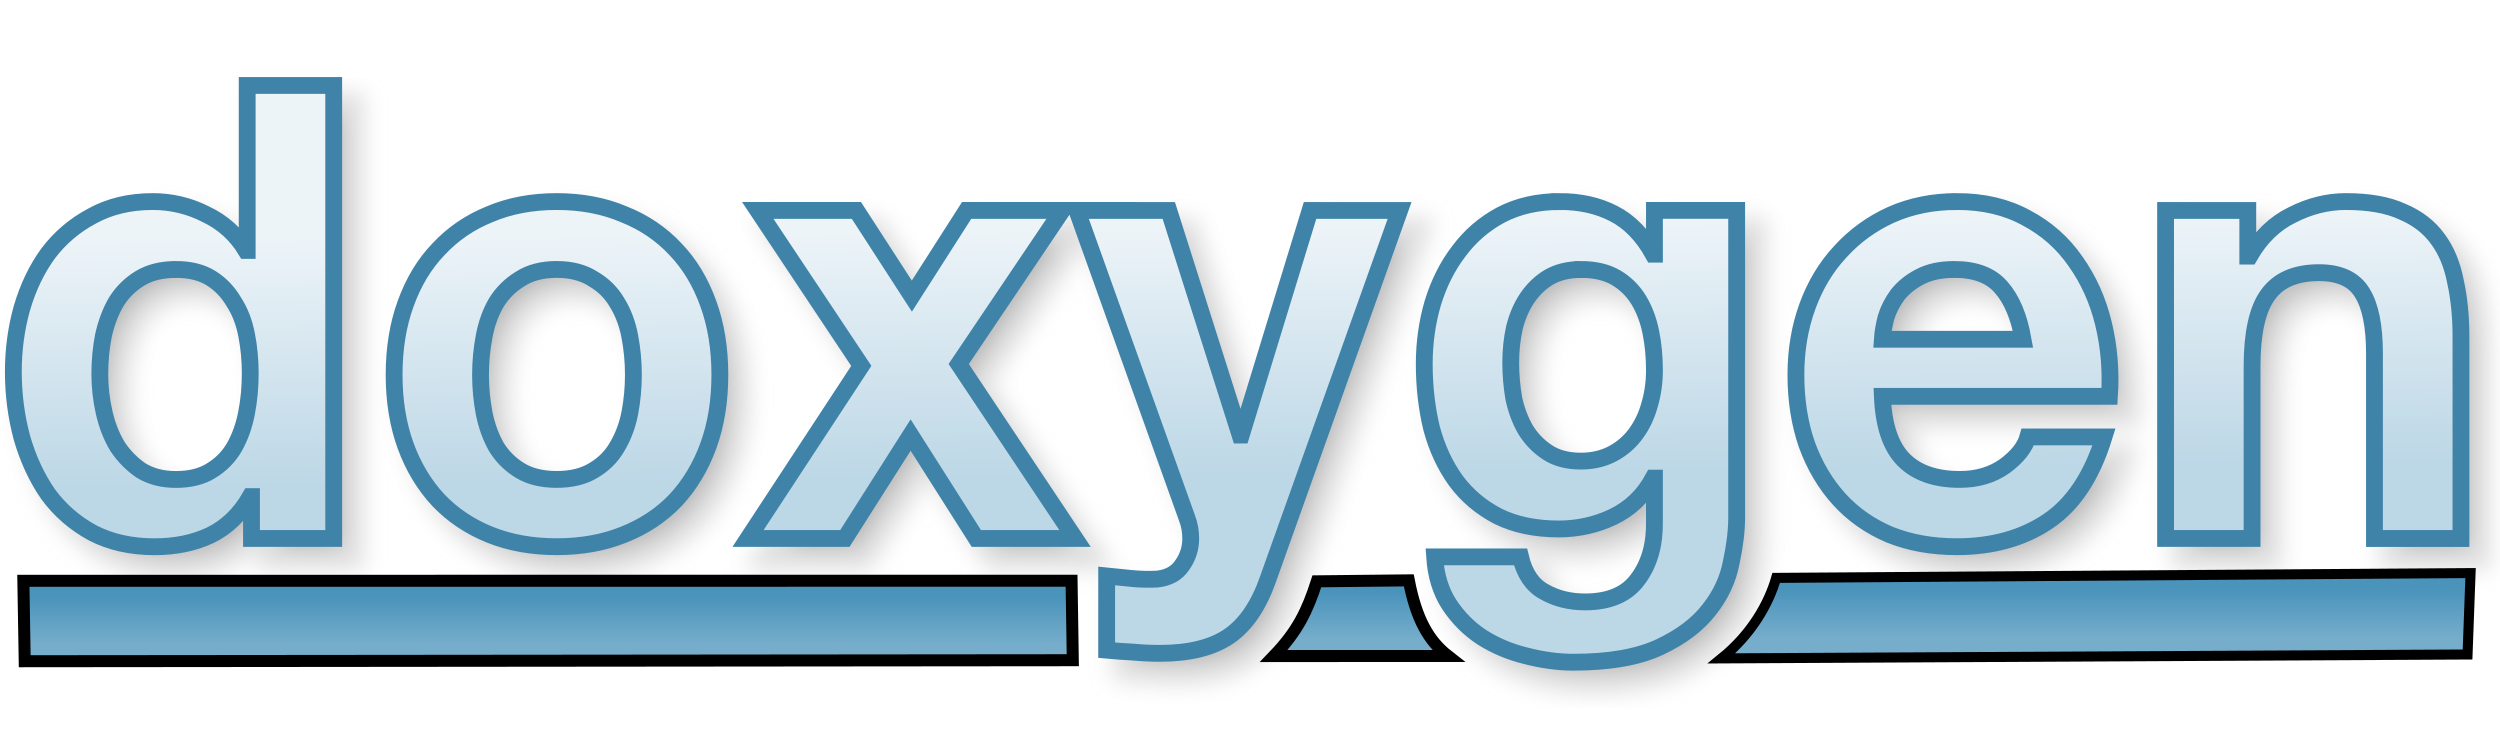
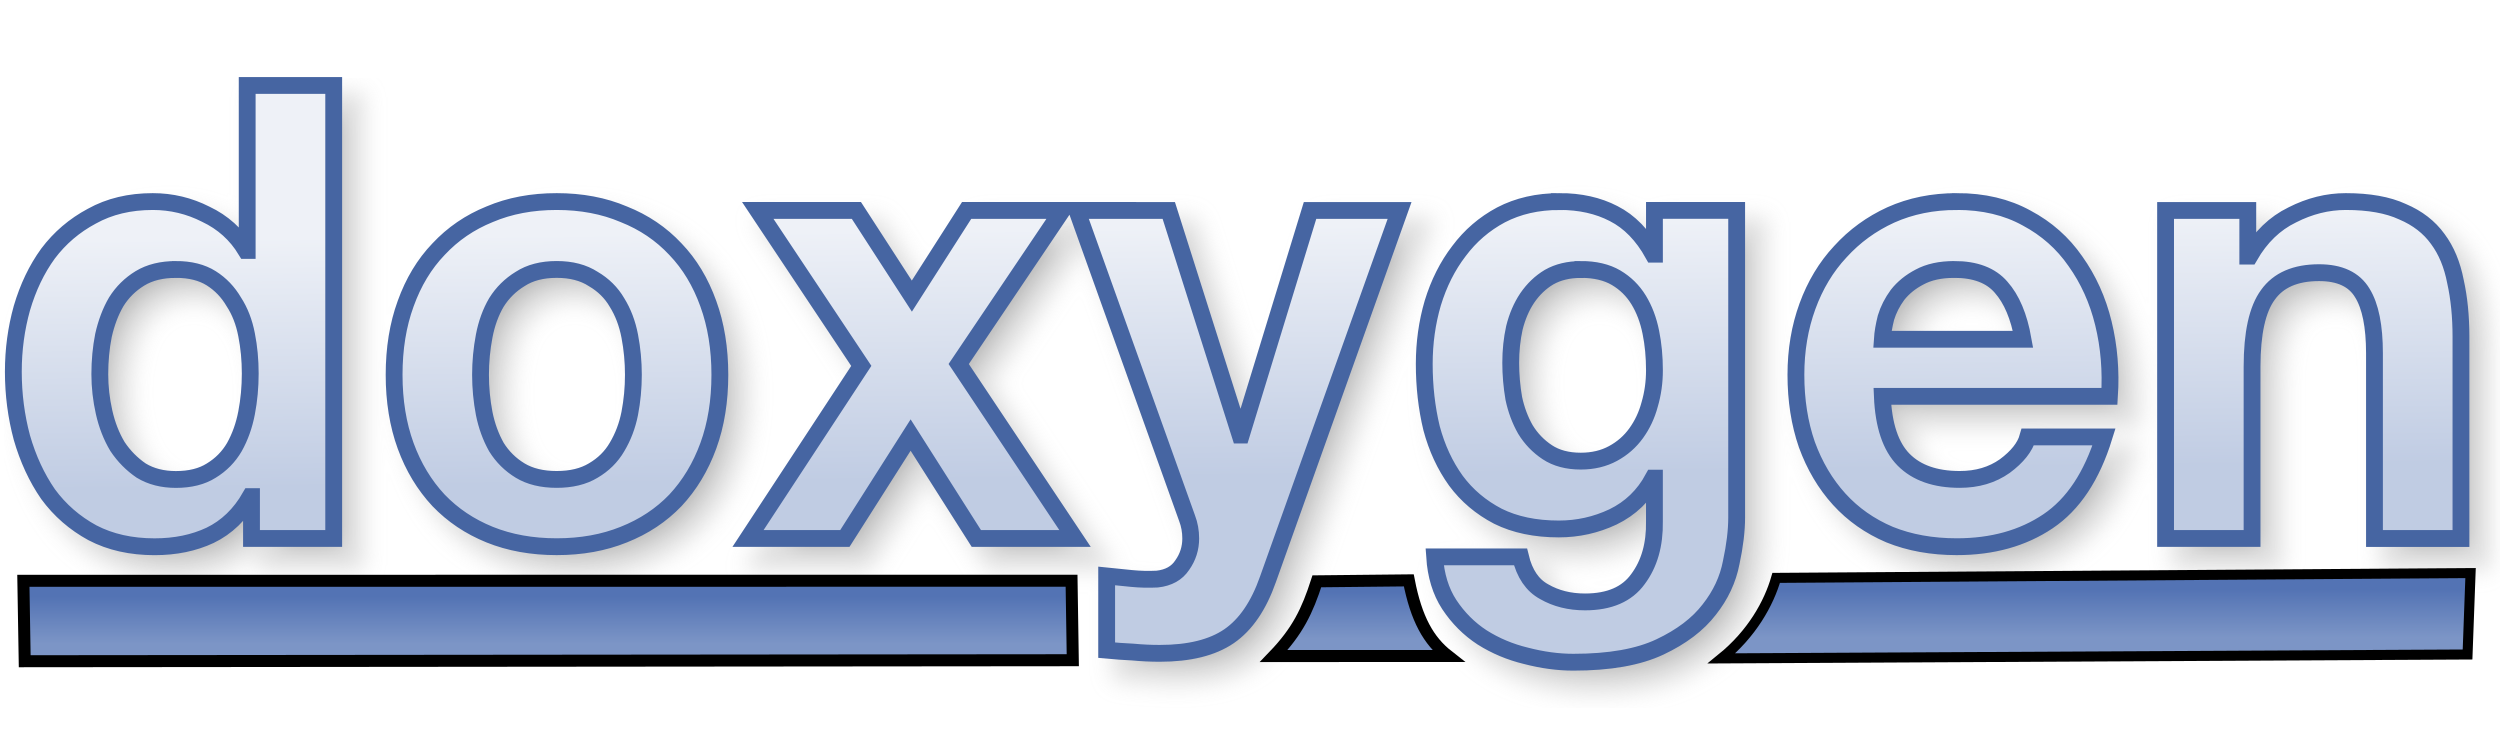
<svg xmlns="http://www.w3.org/2000/svg" xmlns:xlink="http://www.w3.org/1999/xlink" version="1.1" viewBox="0 0 104 31">
  <defs>
    <linearGradient id="a">
-       <stop stop-color="#4A93BB" offset="0" />
-       <stop stop-color="#75ADCB" offset="1" />
+       <stop stop-color="#5373B4" offset="0" />
+       <stop stop-color="#7C95C6" offset="1" />
    </linearGradient>
    <linearGradient id="d" x1="31.474" x2="31.474" y1="24.821" y2="26.773" gradientUnits="userSpaceOnUse" xlink:href="#a" />
    <linearGradient id="c" x1="31.474" x2="31.474" y1="24.821" y2="26.773" gradientTransform="matrix(.6816 0 0 1.0248 72.391 -.91809)" gradientUnits="userSpaceOnUse" xlink:href="#a" />
    <linearGradient id="b" x1="56.295" x2="56.295" y1="24.622" y2="26.574" gradientUnits="userSpaceOnUse" xlink:href="#a" />
    <linearGradient id="e" x1="49.067" x2="48.956" y1="19.719" y2="9.523" gradientTransform="matrix(.97968 0 0 1.0207 -.25579 -.25579)" gradientUnits="userSpaceOnUse">
-       <stop stop-color="#BCD7E6" offset="0" />
-       <stop stop-color="#EDF4F8" offset="1" />
+       <stop stop-color="#C0CCE3" offset="0" />
+       <stop stop-color="#EEF1F7" offset="1" />
    </linearGradient>
    <filter id="f" x="-.011" y="-.045" width="1.021" height="1.091" color-interpolation-filters="sRGB">
      <feGaussianBlur stdDeviation="0.453" />
    </filter>
  </defs>
  <g>
-     <path transform="translate(-2.5759 -27.848)" d="m13.609 32.203v6.863h-0.051c-0.405-0.669-0.963-1.171-1.672-1.506-0.692-0.352-1.428-0.527-2.205-0.527-0.963 0-1.807 0.203-2.533 0.607-0.726 0.387-1.334 0.906-1.824 1.557-0.473 0.651-0.835 1.409-1.088 2.272-0.236 0.845-0.355 1.724-0.355 2.639 0 0.95 0.119 1.864 0.355 2.744 0.253 0.88 0.615 1.663 1.088 2.35 0.49 0.669 1.107 1.207 1.85 1.611 0.743 0.387 1.604 0.58 2.584 0.58 0.861 0 1.631-0.158 2.307-0.475 0.692-0.334 1.25-0.872 1.672-1.611h0.051v1.742h3.42v-18.846zm12.875 4.83c-1.03 0-1.96 0.175-2.787 0.527-0.828 0.334-1.536 0.82-2.127 1.453-0.591 0.616-1.048 1.372-1.369 2.269-0.321 0.88-0.48 1.866-0.48 2.957s0.16 2.075 0.48 2.955c0.321 0.88 0.778 1.636 1.369 2.269 0.591 0.616 1.299 1.091 2.127 1.426 0.828 0.334 1.757 0.502 2.787 0.502 1.03 0 1.96-0.168 2.787-0.502 0.844-0.334 1.561-0.81 2.152-1.426 0.591-0.633 1.048-1.39 1.369-2.269 0.321-0.88 0.48-1.864 0.48-2.955s-0.16-2.077-0.48-2.957c-0.321-0.897-0.778-1.654-1.369-2.269-0.591-0.633-1.308-1.119-2.152-1.453-0.828-0.352-1.757-0.527-2.787-0.527zm41.715 0c-0.912 0-1.722 0.185-2.432 0.555-0.692 0.37-1.275 0.87-1.748 1.504-0.473 0.616-0.837 1.337-1.09 2.164-0.236 0.809-0.354 1.655-0.354 2.535 0 0.933 0.1 1.821 0.303 2.666 0.22 0.827 0.558 1.556 1.014 2.189 0.456 0.616 1.039 1.109 1.748 1.478 0.709 0.352 1.554 0.529 2.533 0.529 0.794 0 1.545-0.168 2.254-0.502 0.726-0.352 1.283-0.89 1.672-1.611h0.051v1.795c0.017 0.968-0.211 1.769-0.684 2.402-0.456 0.633-1.19 0.951-2.203 0.951-0.642 0-1.208-0.142-1.697-0.424-0.49-0.264-0.819-0.747-0.988-1.451h-3.572c0.051 0.774 0.253 1.435 0.607 1.98 0.372 0.563 0.829 1.019 1.369 1.371 0.557 0.352 1.166 0.607 1.824 0.766 0.676 0.176 1.333 0.266 1.975 0.266 1.503 0 2.703-0.212 3.598-0.635 0.895-0.422 1.58-0.941 2.053-1.557 0.473-0.598 0.777-1.249 0.912-1.953 0.152-0.704 0.227-1.329 0.227-1.875v-12.775h-3.42v1.822h-0.051c-0.439-0.792-0.988-1.355-1.647-1.69-0.642-0.334-1.393-0.502-2.254-0.502zm16.523 0c-0.996 0-1.909 0.185-2.736 0.555-0.811 0.37-1.512 0.88-2.103 1.531-0.591 0.633-1.046 1.39-1.367 2.269s-0.48 1.831-0.48 2.852c0 1.056 0.151 2.022 0.455 2.902 0.321 0.88 0.768 1.636 1.342 2.269 0.574 0.633 1.276 1.127 2.103 1.478 0.828 0.334 1.757 0.502 2.787 0.502 1.486 0 2.752-0.353 3.799-1.057 1.047-0.704 1.825-1.873 2.332-3.51h-3.168c-0.118 0.422-0.439 0.828-0.963 1.215-0.524 0.37-1.147 0.553-1.873 0.553-1.013 0-1.792-0.273-2.332-0.818-0.54-0.545-0.836-1.425-0.887-2.639h9.449c0.068-1.056-0.016-2.067-0.252-3.035-0.236-0.968-0.626-1.829-1.166-2.586-0.524-0.757-1.2-1.355-2.027-1.795-0.828-0.458-1.797-0.688-2.912-0.688zm16.189 0c-0.76 0-1.502 0.185-2.228 0.555-0.726 0.352-1.317 0.923-1.773 1.715h-0.076v-1.9h-3.42v13.646h3.598v-7.152c0-1.39 0.219-2.384 0.658-2.982 0.439-0.616 1.149-0.924 2.129-0.924 0.861 0 1.461 0.281 1.799 0.844 0.338 0.545 0.506 1.382 0.506 2.508v7.707h3.598v-8.393c0-0.845-0.076-1.611-0.229-2.297-0.135-0.704-0.38-1.292-0.734-1.768-0.355-0.493-0.844-0.873-1.469-1.137-0.608-0.282-1.395-0.422-2.357-0.422zm-66.063 0.369 4.307 6.467-4.713 7.18h4.029l2.736-4.303 2.734 4.303h4.106l-4.84-7.258 4.307-6.389h-3.977l-2.279 3.564-2.307-3.564zm13.275 0 4.584 12.803c0.101 0.264 0.152 0.545 0.152 0.844 0 0.405-0.117 0.775-0.354 1.109-0.22 0.334-0.566 0.527-1.039 0.58-0.355 0.018-0.71 0.01-1.065-0.025-0.355-0.035-0.701-0.07-1.039-0.105v3.088c0.372 0.035 0.735 0.061 1.09 0.078 0.372 0.035 0.744 0.053 1.115 0.053 1.233 0 2.194-0.238 2.887-0.713 0.692-0.475 1.233-1.266 1.621-2.375l5.473-15.336h-3.725l-2.861 9.344h-0.051l-2.965-9.344zm-37.48 2.455c0.591 0 1.082 0.123 1.471 0.369 0.388 0.246 0.699 0.572 0.936 0.977 0.253 0.387 0.432 0.845 0.533 1.373 0.101 0.51 0.152 1.048 0.152 1.611 0 0.563-0.051 1.107-0.152 1.635-0.101 0.528-0.271 1.004-0.508 1.426-0.236 0.405-0.556 0.73-0.961 0.977-0.388 0.246-0.88 0.369-1.471 0.369-0.557 0-1.038-0.123-1.443-0.369-0.388-0.264-0.718-0.597-0.988-1.002-0.253-0.422-0.438-0.898-0.557-1.426s-0.178-1.056-0.178-1.584c-1e-7 -0.563 0.051-1.099 0.152-1.609 0.118-0.528 0.295-0.996 0.531-1.4 0.253-0.405 0.583-0.73 0.988-0.977 0.405-0.246 0.903-0.369 1.494-0.369zm15.84 0c0.608 0 1.114 0.133 1.52 0.396 0.422 0.246 0.752 0.572 0.988 0.977 0.253 0.405 0.43 0.871 0.531 1.398 0.101 0.528 0.152 1.066 0.152 1.611 0 0.545-0.051 1.081-0.152 1.609-0.101 0.51-0.278 0.976-0.531 1.398-0.236 0.405-0.566 0.73-0.988 0.977-0.405 0.246-0.912 0.369-1.52 0.369-0.608 0-1.114-0.123-1.52-0.369s-0.735-0.572-0.988-0.977c-0.236-0.422-0.406-0.888-0.508-1.398-0.101-0.528-0.152-1.064-0.152-1.609 0-0.545 0.051-1.083 0.152-1.611 0.101-0.528 0.271-0.994 0.508-1.398 0.253-0.405 0.583-0.73 0.988-0.977 0.405-0.264 0.912-0.396 1.52-0.396zm42.602 0c0.591 0 1.08 0.115 1.469 0.344 0.388 0.229 0.701 0.537 0.938 0.924 0.236 0.387 0.406 0.835 0.508 1.346 0.101 0.493 0.15 1.021 0.15 1.584 0 0.493-0.066 0.968-0.201 1.426-0.118 0.44-0.305 0.836-0.559 1.188-0.253 0.352-0.574 0.633-0.963 0.844-0.388 0.211-0.835 0.318-1.342 0.318-0.557 0-1.021-0.125-1.393-0.371-0.372-0.246-0.676-0.562-0.912-0.949-0.22-0.387-0.381-0.818-0.482-1.293-0.084-0.493-0.127-0.986-0.127-1.478 0-0.51 0.051-0.994 0.152-1.451 0.118-0.475 0.297-0.89 0.533-1.242 0.253-0.37 0.557-0.66 0.912-0.871 0.372-0.211 0.81-0.316 1.316-0.316zm15.535 0c0.878 0 1.529 0.248 1.951 0.74 0.439 0.493 0.743 1.214 0.912 2.164h-5.854c0.017-0.264 0.068-0.564 0.152-0.898 0.101-0.334 0.263-0.65 0.482-0.949 0.236-0.299 0.541-0.547 0.912-0.74 0.388-0.211 0.869-0.316 1.443-0.316z" filter="url(#f)" opacity=".3" stroke="#969696" xlink:href="#path141" />
+     <path transform="translate(-2.5759 -27.848)" d="m13.609 32.203v6.863h-0.051c-0.405-0.669-0.963-1.171-1.672-1.506-0.692-0.352-1.428-0.527-2.205-0.527-0.963 0-1.807 0.203-2.533 0.607-0.726 0.387-1.334 0.906-1.824 1.557-0.473 0.651-0.835 1.409-1.088 2.272-0.236 0.845-0.355 1.724-0.355 2.639 0 0.95 0.119 1.864 0.355 2.744 0.253 0.88 0.615 1.663 1.088 2.35 0.49 0.669 1.107 1.207 1.85 1.611 0.743 0.387 1.604 0.58 2.584 0.58 0.861 0 1.631-0.158 2.307-0.475 0.692-0.334 1.25-0.872 1.672-1.611h0.051v1.742h3.42v-18.846zm12.875 4.83c-1.03 0-1.96 0.175-2.787 0.527-0.828 0.334-1.536 0.82-2.127 1.453-0.591 0.616-1.048 1.372-1.369 2.269-0.321 0.88-0.48 1.866-0.48 2.957s0.16 2.075 0.48 2.955c0.321 0.88 0.778 1.636 1.369 2.269 0.591 0.616 1.299 1.091 2.127 1.426 0.828 0.334 1.757 0.502 2.787 0.502 1.03 0 1.96-0.168 2.787-0.502 0.844-0.334 1.561-0.81 2.152-1.426 0.591-0.633 1.048-1.39 1.369-2.269 0.321-0.88 0.48-1.864 0.48-2.955s-0.16-2.077-0.48-2.957c-0.321-0.897-0.778-1.654-1.369-2.269-0.591-0.633-1.308-1.119-2.152-1.453-0.828-0.352-1.757-0.527-2.787-0.527zm41.715 0c-0.912 0-1.722 0.185-2.432 0.555-0.692 0.37-1.275 0.87-1.748 1.504-0.473 0.616-0.837 1.337-1.09 2.164-0.236 0.809-0.354 1.655-0.354 2.535 0 0.933 0.1 1.821 0.303 2.666 0.22 0.827 0.558 1.556 1.014 2.189 0.456 0.616 1.039 1.109 1.748 1.478 0.709 0.352 1.554 0.529 2.533 0.529 0.794 0 1.545-0.168 2.254-0.502 0.726-0.352 1.283-0.89 1.672-1.611h0.051v1.795c0.017 0.968-0.211 1.769-0.684 2.402-0.456 0.633-1.19 0.951-2.203 0.951-0.642 0-1.208-0.142-1.697-0.424-0.49-0.264-0.819-0.747-0.988-1.451h-3.572c0.051 0.774 0.253 1.435 0.607 1.98 0.372 0.563 0.829 1.019 1.369 1.371 0.557 0.352 1.166 0.607 1.824 0.766 0.676 0.176 1.333 0.266 1.975 0.266 1.503 0 2.703-0.212 3.598-0.635 0.895-0.422 1.58-0.941 2.053-1.557 0.473-0.598 0.777-1.249 0.912-1.953 0.152-0.704 0.227-1.329 0.227-1.875v-12.775h-3.42v1.822h-0.051c-0.439-0.792-0.988-1.355-1.647-1.69-0.642-0.334-1.393-0.502-2.254-0.502zm16.523 0c-0.996 0-1.909 0.185-2.736 0.555-0.811 0.37-1.512 0.88-2.103 1.531-0.591 0.633-1.046 1.39-1.367 2.269s-0.48 1.831-0.48 2.852c0 1.056 0.151 2.022 0.455 2.902 0.321 0.88 0.768 1.636 1.342 2.269 0.574 0.633 1.276 1.127 2.103 1.478 0.828 0.334 1.757 0.502 2.787 0.502 1.486 0 2.752-0.353 3.799-1.057 1.047-0.704 1.825-1.873 2.332-3.51h-3.168c-0.118 0.422-0.439 0.828-0.963 1.215-0.524 0.37-1.147 0.553-1.873 0.553-1.013 0-1.792-0.273-2.332-0.818-0.54-0.545-0.836-1.425-0.887-2.639h9.449c0.068-1.056-0.016-2.067-0.252-3.035-0.236-0.968-0.626-1.829-1.166-2.586-0.524-0.757-1.2-1.355-2.027-1.795-0.828-0.458-1.797-0.688-2.912-0.688zm16.189 0c-0.76 0-1.502 0.185-2.228 0.555-0.726 0.352-1.317 0.923-1.773 1.715h-0.076v-1.9h-3.42v13.646h3.598v-7.152c0-1.39 0.219-2.384 0.658-2.982 0.439-0.616 1.149-0.924 2.129-0.924 0.861 0 1.461 0.281 1.799 0.844 0.338 0.545 0.506 1.382 0.506 2.508v7.707h3.598v-8.393c0-0.845-0.076-1.611-0.229-2.297-0.135-0.704-0.38-1.292-0.734-1.768-0.355-0.493-0.844-0.873-1.469-1.137-0.608-0.282-1.395-0.422-2.357-0.422zm-66.063 0.369 4.307 6.467-4.713 7.18h4.029l2.736-4.303 2.734 4.303h4.106l-4.84-7.258 4.307-6.389h-3.977l-2.279 3.564-2.307-3.564zm13.275 0 4.584 12.803c0.101 0.264 0.152 0.545 0.152 0.844 0 0.405-0.117 0.775-0.354 1.109-0.22 0.334-0.566 0.527-1.039 0.58-0.355 0.018-0.71 0.01-1.065-0.025-0.355-0.035-0.701-0.07-1.039-0.105v3.088c0.372 0.035 0.735 0.061 1.09 0.078 0.372 0.035 0.744 0.053 1.115 0.053 1.233 0 2.194-0.238 2.887-0.713 0.692-0.475 1.233-1.266 1.621-2.375l5.473-15.336h-3.725l-2.861 9.344h-0.051l-2.965-9.344zm-37.48 2.455c0.591 0 1.082 0.123 1.471 0.369 0.388 0.246 0.699 0.572 0.936 0.977 0.253 0.387 0.432 0.845 0.533 1.373 0.101 0.51 0.152 1.048 0.152 1.611 0 0.563-0.051 1.107-0.152 1.635-0.101 0.528-0.271 1.004-0.508 1.426-0.236 0.405-0.556 0.73-0.961 0.977-0.388 0.246-0.88 0.369-1.471 0.369-0.557 0-1.038-0.123-1.443-0.369-0.388-0.264-0.718-0.597-0.988-1.002-0.253-0.422-0.438-0.898-0.557-1.426s-0.178-1.056-0.178-1.584c-1e-7 -0.563 0.051-1.099 0.152-1.609 0.118-0.528 0.295-0.996 0.531-1.4 0.253-0.405 0.583-0.73 0.988-0.977 0.405-0.246 0.903-0.369 1.494-0.369zm15.84 0c0.608 0 1.114 0.133 1.52 0.396 0.422 0.246 0.752 0.572 0.988 0.977 0.253 0.405 0.43 0.871 0.531 1.398 0.101 0.528 0.152 1.066 0.152 1.611 0 0.545-0.051 1.081-0.152 1.609-0.101 0.51-0.278 0.976-0.531 1.398-0.236 0.405-0.566 0.73-0.988 0.977-0.405 0.246-0.912 0.369-1.52 0.369-0.608 0-1.114-0.123-1.52-0.369s-0.735-0.572-0.988-0.977c-0.236-0.422-0.406-0.888-0.508-1.398-0.101-0.528-0.152-1.064-0.152-1.609 0-0.545 0.051-1.083 0.152-1.611 0.101-0.528 0.271-0.994 0.508-1.398 0.253-0.405 0.583-0.73 0.988-0.977 0.405-0.264 0.912-0.396 1.52-0.396zm42.602 0c0.591 0 1.08 0.115 1.469 0.344 0.388 0.229 0.701 0.537 0.938 0.924 0.236 0.387 0.406 0.835 0.508 1.346 0.101 0.493 0.15 1.021 0.15 1.584 0 0.493-0.066 0.968-0.201 1.426-0.118 0.44-0.305 0.836-0.559 1.188-0.253 0.352-0.574 0.633-0.963 0.844-0.388 0.211-0.835 0.318-1.342 0.318-0.557 0-1.021-0.125-1.393-0.371-0.372-0.246-0.676-0.562-0.912-0.949-0.22-0.387-0.381-0.818-0.482-1.293-0.084-0.493-0.127-0.986-0.127-1.478 0-0.51 0.051-0.994 0.152-1.451 0.118-0.475 0.297-0.89 0.533-1.242 0.253-0.37 0.557-0.66 0.912-0.871 0.372-0.211 0.81-0.316 1.316-0.316zm15.535 0c0.878 0 1.529 0.248 1.951 0.74 0.439 0.493 0.743 1.214 0.912 2.164h-5.854c0.017-0.264 0.068-0.564 0.152-0.898 0.101-0.334 0.263-0.65 0.482-0.949 0.236-0.299 0.541-0.547 0.912-0.74 0.388-0.211 0.869-0.316 1.443-0.316z" filter="url(#f)" opacity=".3" stroke="#969696" />
    <path d="m0.972 24.161 43.605-0.002 0.051 3.306-43.6 0.042z" fill="url(#d)" stroke="#000" stroke-width=".5" />
-     <path d="m10.283 3.555v6.863h-0.051c-0.405-0.669-0.963-1.171-1.672-1.506-0.692-0.352-1.428-0.527-2.205-0.527-0.963 0-1.807 0.203-2.533 0.607-0.726 0.387-1.334 0.906-1.824 1.557-0.473 0.651-0.835 1.409-1.088 2.272-0.236 0.845-0.355 1.724-0.355 2.639 0 0.95 0.119 1.864 0.355 2.744 0.253 0.88 0.615 1.663 1.088 2.35 0.49 0.669 1.107 1.207 1.85 1.611 0.743 0.387 1.604 0.58 2.584 0.58 0.861 0 1.631-0.158 2.307-0.475 0.692-0.334 1.25-0.872 1.672-1.611h0.051v1.742h3.42v-18.846zm12.875 4.83c-1.03 0-1.96 0.175-2.787 0.527-0.828 0.334-1.536 0.82-2.127 1.453-0.591 0.616-1.048 1.372-1.369 2.269-0.321 0.88-0.48 1.866-0.48 2.957s0.16 2.075 0.48 2.955c0.321 0.88 0.778 1.636 1.369 2.269 0.591 0.616 1.299 1.091 2.127 1.426 0.828 0.334 1.757 0.502 2.787 0.502 1.03 0 1.96-0.168 2.787-0.502 0.844-0.334 1.561-0.81 2.152-1.426 0.591-0.633 1.048-1.39 1.369-2.269 0.321-0.88 0.48-1.864 0.48-2.955s-0.16-2.077-0.48-2.957c-0.321-0.897-0.778-1.654-1.369-2.269-0.591-0.633-1.308-1.119-2.152-1.453-0.828-0.352-1.757-0.527-2.787-0.527zm41.715 0c-0.912 0-1.722 0.185-2.432 0.555-0.692 0.37-1.275 0.87-1.748 1.504-0.473 0.616-0.837 1.337-1.09 2.164-0.236 0.809-0.354 1.655-0.354 2.535 0 0.933 0.1 1.821 0.303 2.666 0.22 0.827 0.558 1.556 1.014 2.189 0.456 0.616 1.039 1.109 1.748 1.478 0.709 0.352 1.554 0.529 2.533 0.529 0.794 0 1.545-0.168 2.254-0.502 0.726-0.352 1.283-0.89 1.672-1.611h0.051v1.795c0.017 0.968-0.211 1.769-0.684 2.402-0.456 0.633-1.19 0.951-2.203 0.951-0.642 0-1.208-0.142-1.697-0.424-0.49-0.264-0.819-0.747-0.988-1.451h-3.572c0.051 0.774 0.253 1.435 0.607 1.98 0.372 0.563 0.829 1.019 1.369 1.371 0.557 0.352 1.166 0.607 1.824 0.766 0.676 0.176 1.333 0.266 1.975 0.266 1.503 0 2.703-0.212 3.598-0.635 0.895-0.422 1.58-0.941 2.053-1.557 0.473-0.598 0.777-1.249 0.912-1.953 0.152-0.704 0.227-1.329 0.227-1.875v-12.775h-3.42v1.822h-0.051c-0.439-0.792-0.988-1.355-1.647-1.69-0.642-0.334-1.393-0.502-2.254-0.502zm16.523 0c-0.996 0-1.909 0.185-2.736 0.555-0.811 0.37-1.512 0.88-2.103 1.531-0.591 0.633-1.046 1.39-1.367 2.269s-0.48 1.831-0.48 2.852c0 1.056 0.151 2.022 0.455 2.902 0.321 0.88 0.768 1.636 1.342 2.269 0.574 0.633 1.276 1.127 2.103 1.478 0.828 0.334 1.757 0.502 2.787 0.502 1.486 0 2.752-0.353 3.799-1.057 1.047-0.704 1.825-1.873 2.332-3.51h-3.168c-0.118 0.422-0.439 0.828-0.963 1.215-0.524 0.37-1.147 0.553-1.873 0.553-1.013 0-1.792-0.273-2.332-0.818-0.54-0.545-0.836-1.425-0.887-2.639h9.449c0.068-1.056-0.016-2.067-0.252-3.035-0.236-0.968-0.626-1.829-1.166-2.586-0.524-0.757-1.2-1.355-2.027-1.795-0.828-0.458-1.797-0.688-2.912-0.688zm16.189 0c-0.76 0-1.502 0.185-2.228 0.555-0.726 0.352-1.317 0.923-1.773 1.715h-0.076v-1.9h-3.42v13.646h3.598v-7.152c0-1.39 0.219-2.384 0.658-2.982 0.439-0.616 1.149-0.924 2.129-0.924 0.861 0 1.461 0.281 1.799 0.844 0.338 0.545 0.506 1.382 0.506 2.508v7.707h3.598v-8.393c0-0.845-0.076-1.611-0.229-2.297-0.135-0.704-0.38-1.292-0.734-1.768-0.355-0.493-0.844-0.873-1.469-1.137-0.608-0.282-1.395-0.422-2.357-0.422zm-66.062 0.369 4.307 6.467-4.713 7.18h4.029l2.736-4.303 2.734 4.303h4.106l-4.84-7.258 4.307-6.389h-3.977l-2.279 3.564-2.307-3.564zm13.275 0 4.584 12.803c0.101 0.264 0.152 0.545 0.152 0.844 0 0.405-0.117 0.775-0.354 1.109-0.22 0.334-0.566 0.527-1.039 0.58-0.355 0.018-0.71 0.01-1.065-0.025-0.355-0.035-0.701-0.07-1.039-0.105v3.088c0.372 0.035 0.735 0.061 1.09 0.078 0.372 0.035 0.744 0.053 1.115 0.053 1.233 0 2.194-0.238 2.887-0.713 0.692-0.475 1.233-1.266 1.621-2.375l5.473-15.336h-3.725l-2.861 9.344h-0.051l-2.965-9.344zm-37.48 2.455c0.591 0 1.082 0.123 1.471 0.369s0.699 0.572 0.936 0.977c0.253 0.387 0.432 0.845 0.533 1.373 0.101 0.51 0.152 1.048 0.152 1.611 0 0.563-0.051 1.107-0.152 1.635-0.101 0.528-0.271 1.004-0.508 1.426-0.236 0.405-0.556 0.73-0.961 0.977-0.388 0.246-0.88 0.369-1.471 0.369-0.557 0-1.038-0.123-1.443-0.369-0.388-0.264-0.718-0.597-0.988-1.002-0.253-0.422-0.438-0.898-0.557-1.426s-0.178-1.056-0.178-1.584c-1e-7 -0.563 0.051-1.099 0.152-1.609 0.118-0.528 0.295-0.996 0.531-1.4 0.253-0.405 0.583-0.73 0.988-0.977 0.405-0.246 0.903-0.369 1.494-0.369zm15.84 0c0.608 0 1.114 0.133 1.52 0.396 0.422 0.246 0.752 0.572 0.988 0.977 0.253 0.405 0.43 0.871 0.531 1.398 0.101 0.528 0.152 1.066 0.152 1.611 0 0.545-0.051 1.081-0.152 1.609-0.101 0.51-0.278 0.976-0.531 1.398-0.236 0.405-0.566 0.73-0.988 0.977-0.405 0.246-0.912 0.369-1.52 0.369-0.608 0-1.114-0.123-1.52-0.369s-0.735-0.572-0.988-0.977c-0.236-0.422-0.406-0.888-0.508-1.398-0.101-0.528-0.152-1.064-0.152-1.609 0-0.545 0.051-1.083 0.152-1.611 0.101-0.528 0.271-0.994 0.508-1.398 0.253-0.405 0.583-0.73 0.988-0.977 0.405-0.264 0.912-0.396 1.52-0.396zm42.602 0c0.591 0 1.08 0.115 1.469 0.344 0.388 0.229 0.701 0.537 0.938 0.924 0.236 0.387 0.406 0.835 0.508 1.346 0.101 0.493 0.15 1.021 0.15 1.584 0 0.493-0.066 0.968-0.201 1.426-0.118 0.44-0.305 0.836-0.559 1.188-0.253 0.352-0.574 0.633-0.963 0.844-0.388 0.211-0.835 0.318-1.342 0.318-0.557 0-1.021-0.125-1.393-0.371-0.372-0.246-0.676-0.562-0.912-0.949-0.22-0.387-0.381-0.818-0.482-1.293-0.084-0.493-0.127-0.986-0.127-1.478 0-0.51 0.051-0.994 0.152-1.451 0.118-0.475 0.297-0.89 0.533-1.242 0.253-0.37 0.557-0.66 0.912-0.871 0.372-0.211 0.81-0.316 1.316-0.316zm15.535 0c0.878 0 1.529 0.248 1.951 0.74 0.439 0.493 0.743 1.214 0.912 2.164h-5.854c0.017-0.264 0.068-0.564 0.152-0.898 0.101-0.334 0.263-0.65 0.482-0.949 0.236-0.299 0.541-0.547 0.912-0.74 0.388-0.211 0.869-0.316 1.443-0.316z" fill="url(#e)" stroke="#3F83A8" stroke-width=".7" />
+     <path d="m10.283 3.555v6.863h-0.051c-0.405-0.669-0.963-1.171-1.672-1.506-0.692-0.352-1.428-0.527-2.205-0.527-0.963 0-1.807 0.203-2.533 0.607-0.726 0.387-1.334 0.906-1.824 1.557-0.473 0.651-0.835 1.409-1.088 2.272-0.236 0.845-0.355 1.724-0.355 2.639 0 0.95 0.119 1.864 0.355 2.744 0.253 0.88 0.615 1.663 1.088 2.35 0.49 0.669 1.107 1.207 1.85 1.611 0.743 0.387 1.604 0.58 2.584 0.58 0.861 0 1.631-0.158 2.307-0.475 0.692-0.334 1.25-0.872 1.672-1.611h0.051v1.742h3.42v-18.846zm12.875 4.83c-1.03 0-1.96 0.175-2.787 0.527-0.828 0.334-1.536 0.82-2.127 1.453-0.591 0.616-1.048 1.372-1.369 2.269-0.321 0.88-0.48 1.866-0.48 2.957s0.16 2.075 0.48 2.955c0.321 0.88 0.778 1.636 1.369 2.269 0.591 0.616 1.299 1.091 2.127 1.426 0.828 0.334 1.757 0.502 2.787 0.502 1.03 0 1.96-0.168 2.787-0.502 0.844-0.334 1.561-0.81 2.152-1.426 0.591-0.633 1.048-1.39 1.369-2.269 0.321-0.88 0.48-1.864 0.48-2.955s-0.16-2.077-0.48-2.957c-0.321-0.897-0.778-1.654-1.369-2.269-0.591-0.633-1.308-1.119-2.152-1.453-0.828-0.352-1.757-0.527-2.787-0.527zm41.715 0c-0.912 0-1.722 0.185-2.432 0.555-0.692 0.37-1.275 0.87-1.748 1.504-0.473 0.616-0.837 1.337-1.09 2.164-0.236 0.809-0.354 1.655-0.354 2.535 0 0.933 0.1 1.821 0.303 2.666 0.22 0.827 0.558 1.556 1.014 2.189 0.456 0.616 1.039 1.109 1.748 1.478 0.709 0.352 1.554 0.529 2.533 0.529 0.794 0 1.545-0.168 2.254-0.502 0.726-0.352 1.283-0.89 1.672-1.611h0.051v1.795c0.017 0.968-0.211 1.769-0.684 2.402-0.456 0.633-1.19 0.951-2.203 0.951-0.642 0-1.208-0.142-1.697-0.424-0.49-0.264-0.819-0.747-0.988-1.451h-3.572c0.051 0.774 0.253 1.435 0.607 1.98 0.372 0.563 0.829 1.019 1.369 1.371 0.557 0.352 1.166 0.607 1.824 0.766 0.676 0.176 1.333 0.266 1.975 0.266 1.503 0 2.703-0.212 3.598-0.635 0.895-0.422 1.58-0.941 2.053-1.557 0.473-0.598 0.777-1.249 0.912-1.953 0.152-0.704 0.227-1.329 0.227-1.875v-12.775h-3.42v1.822h-0.051c-0.439-0.792-0.988-1.355-1.647-1.69-0.642-0.334-1.393-0.502-2.254-0.502zm16.523 0c-0.996 0-1.909 0.185-2.736 0.555-0.811 0.37-1.512 0.88-2.103 1.531-0.591 0.633-1.046 1.39-1.367 2.269s-0.48 1.831-0.48 2.852c0 1.056 0.151 2.022 0.455 2.902 0.321 0.88 0.768 1.636 1.342 2.269 0.574 0.633 1.276 1.127 2.103 1.478 0.828 0.334 1.757 0.502 2.787 0.502 1.486 0 2.752-0.353 3.799-1.057 1.047-0.704 1.825-1.873 2.332-3.51h-3.168c-0.118 0.422-0.439 0.828-0.963 1.215-0.524 0.37-1.147 0.553-1.873 0.553-1.013 0-1.792-0.273-2.332-0.818-0.54-0.545-0.836-1.425-0.887-2.639h9.449c0.068-1.056-0.016-2.067-0.252-3.035-0.236-0.968-0.626-1.829-1.166-2.586-0.524-0.757-1.2-1.355-2.027-1.795-0.828-0.458-1.797-0.688-2.912-0.688zm16.189 0c-0.76 0-1.502 0.185-2.228 0.555-0.726 0.352-1.317 0.923-1.773 1.715h-0.076v-1.9h-3.42v13.646h3.598v-7.152c0-1.39 0.219-2.384 0.658-2.982 0.439-0.616 1.149-0.924 2.129-0.924 0.861 0 1.461 0.281 1.799 0.844 0.338 0.545 0.506 1.382 0.506 2.508v7.707h3.598v-8.393c0-0.845-0.076-1.611-0.229-2.297-0.135-0.704-0.38-1.292-0.734-1.768-0.355-0.493-0.844-0.873-1.469-1.137-0.608-0.282-1.395-0.422-2.357-0.422zm-66.062 0.369 4.307 6.467-4.713 7.18h4.029l2.736-4.303 2.734 4.303h4.106l-4.84-7.258 4.307-6.389h-3.977l-2.279 3.564-2.307-3.564zm13.275 0 4.584 12.803c0.101 0.264 0.152 0.545 0.152 0.844 0 0.405-0.117 0.775-0.354 1.109-0.22 0.334-0.566 0.527-1.039 0.58-0.355 0.018-0.71 0.01-1.065-0.025-0.355-0.035-0.701-0.07-1.039-0.105v3.088c0.372 0.035 0.735 0.061 1.09 0.078 0.372 0.035 0.744 0.053 1.115 0.053 1.233 0 2.194-0.238 2.887-0.713 0.692-0.475 1.233-1.266 1.621-2.375l5.473-15.336h-3.725l-2.861 9.344h-0.051l-2.965-9.344zm-37.48 2.455c0.591 0 1.082 0.123 1.471 0.369s0.699 0.572 0.936 0.977c0.253 0.387 0.432 0.845 0.533 1.373 0.101 0.51 0.152 1.048 0.152 1.611 0 0.563-0.051 1.107-0.152 1.635-0.101 0.528-0.271 1.004-0.508 1.426-0.236 0.405-0.556 0.73-0.961 0.977-0.388 0.246-0.88 0.369-1.471 0.369-0.557 0-1.038-0.123-1.443-0.369-0.388-0.264-0.718-0.597-0.988-1.002-0.253-0.422-0.438-0.898-0.557-1.426s-0.178-1.056-0.178-1.584c-1e-7 -0.563 0.051-1.099 0.152-1.609 0.118-0.528 0.295-0.996 0.531-1.4 0.253-0.405 0.583-0.73 0.988-0.977 0.405-0.246 0.903-0.369 1.494-0.369zm15.84 0c0.608 0 1.114 0.133 1.52 0.396 0.422 0.246 0.752 0.572 0.988 0.977 0.253 0.405 0.43 0.871 0.531 1.398 0.101 0.528 0.152 1.066 0.152 1.611 0 0.545-0.051 1.081-0.152 1.609-0.101 0.51-0.278 0.976-0.531 1.398-0.236 0.405-0.566 0.73-0.988 0.977-0.405 0.246-0.912 0.369-1.52 0.369-0.608 0-1.114-0.123-1.52-0.369s-0.735-0.572-0.988-0.977c-0.236-0.422-0.406-0.888-0.508-1.398-0.101-0.528-0.152-1.064-0.152-1.609 0-0.545 0.051-1.083 0.152-1.611 0.101-0.528 0.271-0.994 0.508-1.398 0.253-0.405 0.583-0.73 0.988-0.977 0.405-0.264 0.912-0.396 1.52-0.396zm42.602 0c0.591 0 1.08 0.115 1.469 0.344 0.388 0.229 0.701 0.537 0.938 0.924 0.236 0.387 0.406 0.835 0.508 1.346 0.101 0.493 0.15 1.021 0.15 1.584 0 0.493-0.066 0.968-0.201 1.426-0.118 0.44-0.305 0.836-0.559 1.188-0.253 0.352-0.574 0.633-0.963 0.844-0.388 0.211-0.835 0.318-1.342 0.318-0.557 0-1.021-0.125-1.393-0.371-0.372-0.246-0.676-0.562-0.912-0.949-0.22-0.387-0.381-0.818-0.482-1.293-0.084-0.493-0.127-0.986-0.127-1.478 0-0.51 0.051-0.994 0.152-1.451 0.118-0.475 0.297-0.89 0.533-1.242 0.253-0.37 0.557-0.66 0.912-0.871 0.372-0.211 0.81-0.316 1.316-0.316zm15.535 0c0.878 0 1.529 0.248 1.951 0.74 0.439 0.493 0.743 1.214 0.912 2.164h-5.854c0.017-0.264 0.068-0.564 0.152-0.898 0.101-0.334 0.263-0.65 0.482-0.949 0.236-0.299 0.541-0.547 0.912-0.74 0.388-0.211 0.869-0.316 1.443-0.316z" fill="url(#e)" stroke="#4665A2" stroke-width=".7" />
    <path d="m52.988 27.291c0.996-1.036 1.394-1.873 1.793-3.108l3.825-0.04c0.311 1.61 0.824 2.514 1.633 3.147z" fill="url(#b)" stroke="#000" stroke-width=".5" />
    <path d="m73.89 24.04 28.885-0.201-0.125 3.388-31.033 0.162c1.262-1.023 1.966-2.286 2.272-3.349z" fill="url(#c)" stroke="#000" stroke-width=".418" />
  </g>
</svg>
